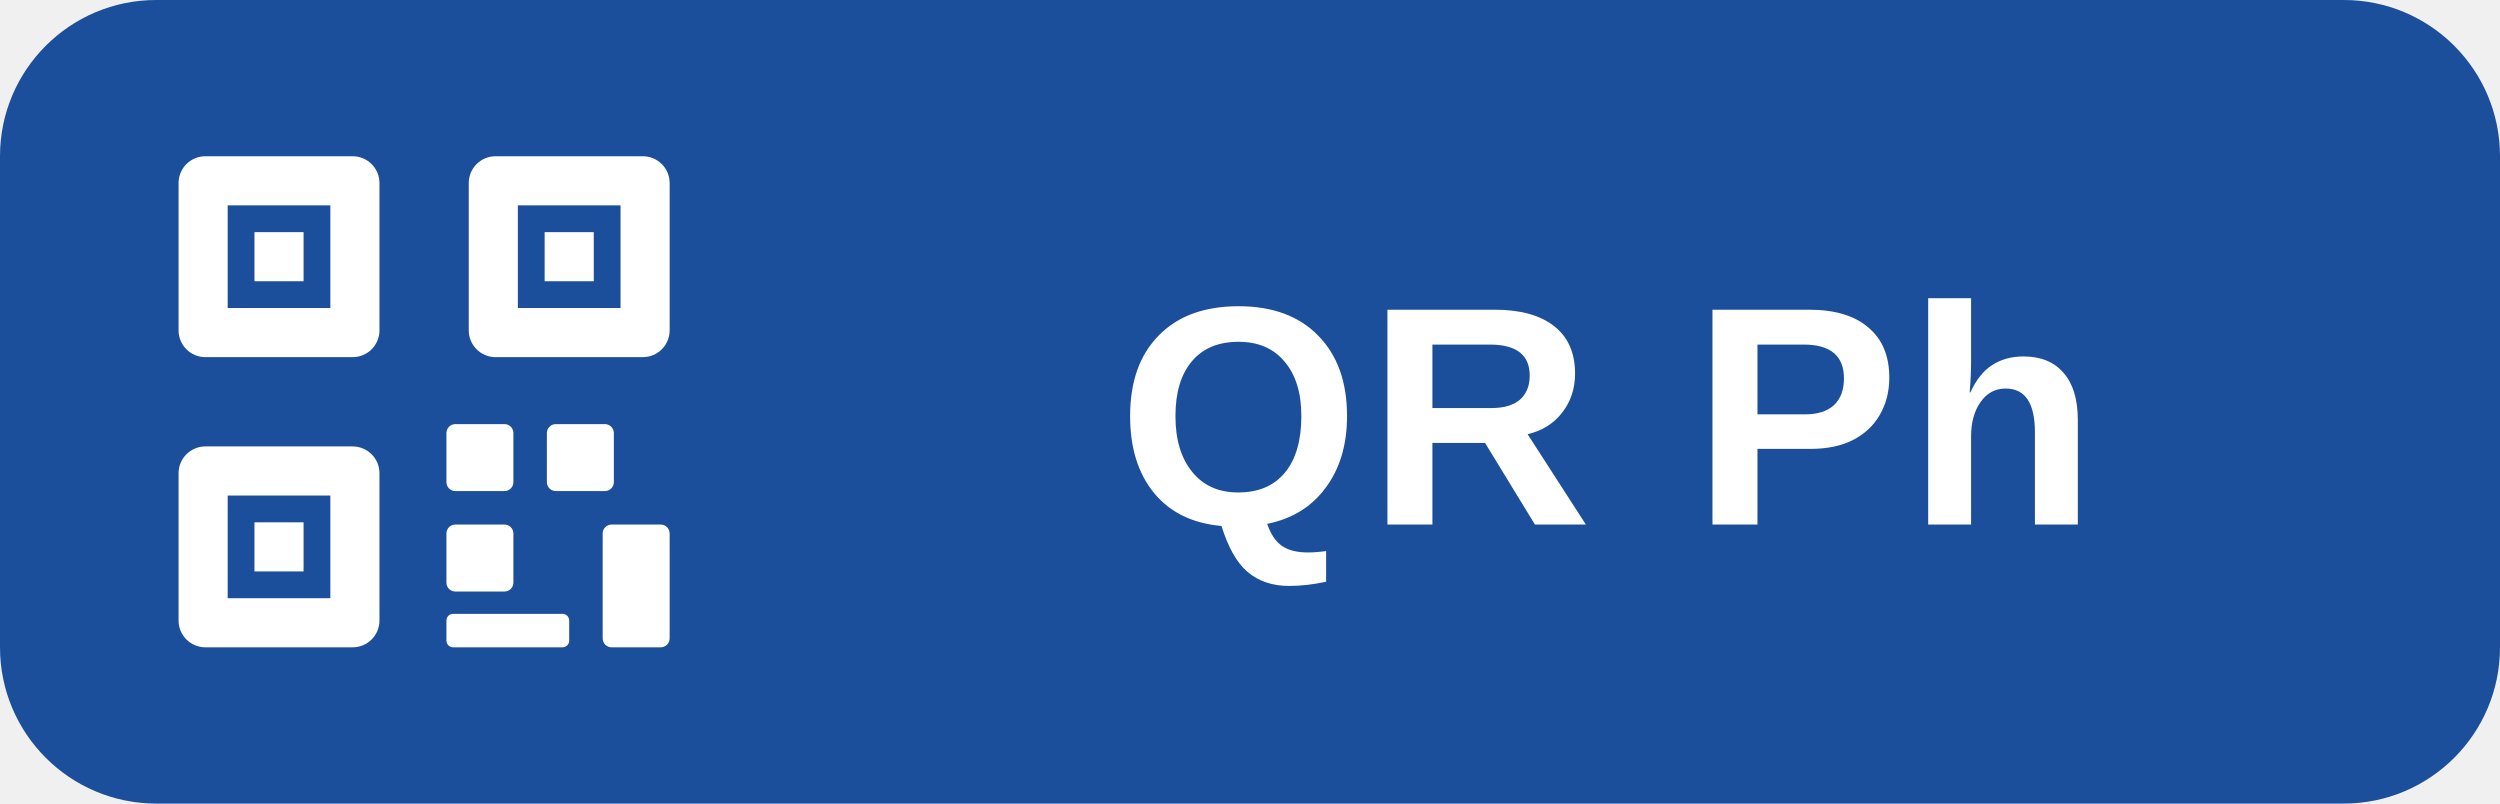
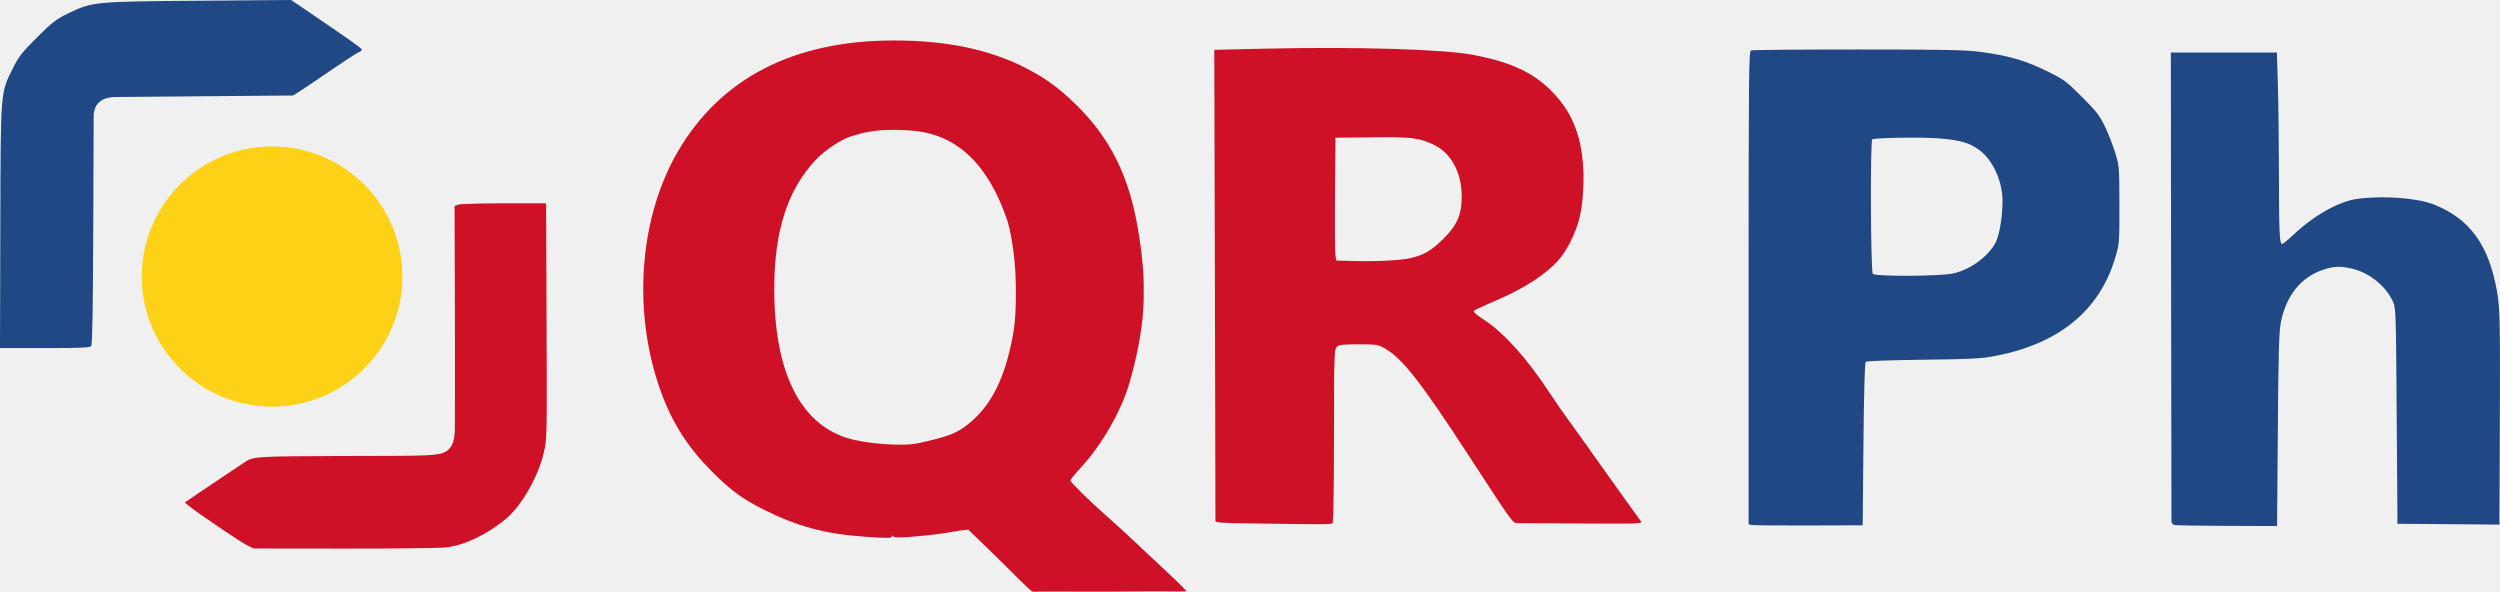
- <svg xmlns="http://www.w3.org/2000/svg" viewBox="0 0 112 36" role="img" aria-label="QR Ph">
-   <rect width="112" height="36" rx="7" fill="#1B4F9C" />
-   <g fill="#fff" transform="translate(8,7)">
-     <rect x="0" y="0" width="9" height="9" rx="1.2" />
-     <rect x="2.2" y="2.2" width="4.6" height="4.6" fill="#1B4F9C" />
-     <rect x="3.4" y="3.4" width="2.2" height="2.2" fill="#fff" />
-     <rect x="13" y="0" width="9" height="9" rx="1.2" />
-     <rect x="15.2" y="2.2" width="4.6" height="4.6" fill="#1B4F9C" />
-     <rect x="16.4" y="3.4" width="2.2" height="2.2" fill="#fff" />
-     <rect x="0" y="13" width="9" height="9" rx="1.2" />
-     <rect x="2.2" y="15.2" width="4.6" height="4.6" fill="#1B4F9C" />
-     <rect x="3.4" y="16.4" width="2.2" height="2.2" fill="#fff" />
-     <rect x="12" y="12" width="3" height="3" rx="0.4" />
-     <rect x="16.5" y="12" width="3" height="3" rx="0.4" />
-     <rect x="12" y="16.5" width="3" height="3" rx="0.4" />
-     <rect x="19" y="16.5" width="3" height="5.5" rx="0.4" />
-     <rect x="12" y="20.5" width="5.5" height="1.5" rx="0.3" />
+ <svg xmlns="http://www.w3.org/2000/svg" version="1.1" id="svg1" width="3000" height="710" viewBox="0 0 3000 710">
+   <defs id="defs1" />
+   <g id="g1" transform="scale(2.719239,2.714558)">
+     <path style="fill:#204884;fill-opacity:1" d="m 773.167,232.079 -1.5,-0.293 V 127.237 c 0,-94.72 0.099,-104.587 1.055,-104.954 0.58,-0.223 21.754,-0.405 47.053,-0.405 37.938,0 47.409,0.183 54.044,1.047 12.226,1.591 19.762,3.754 29.182,8.376 7.906,3.88 8.713,4.469 15.738,11.5 6.348,6.353 7.795,8.22 10.141,13.077 1.505,3.117 3.559,8.367 4.564,11.667 1.784,5.857 1.828,6.406 1.851,23 0.023,16.412 -0.037,17.207 -1.725,23 -6.875,23.592 -24.772,38.374 -53.026,43.797 -6.254,1.2 -10.484,1.423 -31.877,1.68 -14.588,0.175 -24.939,0.56 -25.333,0.942 -0.42,0.407 -0.79,13.904 -1,36.447 l -0.333,35.8 -23.667,0.08 c -13.017,0.044 -24.342,-0.052 -25.167,-0.213 z m 88.649,-111.173 c 7.562,-1.603 15.758,-7.589 18.912,-13.814 1.736,-3.426 3.136,-12.38 2.97,-18.995 -0.213,-8.455 -4.435,-17.487 -10.154,-21.718 -4.468,-3.305 -8.574,-4.484 -18.21,-5.226 -7.663,-0.59 -27.922,-0.273 -29.101,0.456 -0.942,0.582 -0.714,58.523 0.234,59.471 1.208,1.208 29.485,1.07 35.349,-0.173 z m 97.684,111.18 c -0.642,-0.168 -1.197,-0.808 -1.234,-1.423 -0.037,-0.615 -0.112,-47.543 -0.167,-104.284 l -0.1,-103.167 h 23.397 l 23.397,1e-6 0.437,14.5 c 0.24,7.975 0.451,25.9 0.468,39.833 0.031,25.292 0.266,30.333 1.412,30.333 0.334,0 2.621,-1.89 5.082,-4.201 9.238,-8.675 20.099,-14.73 28.343,-15.801 11.592,-1.506 26.514,-0.34 33.849,2.645 15.78,6.422 24.018,17.955 27.609,38.654 1.263,7.277 1.384,13.87 1.173,63.545 l -0.167,39.176 -22.5,-0.176 -22.5,-0.176 -0.333,-47.667 c -0.329,-47.092 -0.351,-47.704 -1.774,-50.784 -3.022,-6.539 -10.073,-12.305 -17.322,-14.165 -5.472,-1.404 -8.501,-1.325 -13.467,0.352 -9.708,3.279 -16.192,11.356 -18.537,23.094 -0.843,4.222 -1.093,12.957 -1.361,47.669 l -0.329,42.5 -22.105,-0.077 c -12.158,-0.043 -22.63,-0.215 -23.271,-0.382 z M 0.146,100.046 C 0.312,39.061 0.124,41.373 5.83,29.879 8.223,25.058 9.79,23.068 16.322,16.545 22.909,9.967 24.805,8.485 29.667,6.114 40.661,0.752 41.239,0.694 87.573,0.326 L 128.479,0 l 6.094,4.145 c 19.614,13.341 25.094,17.228 25.094,17.798 0,0.35 -0.675,0.899 -1.5,1.22 -0.825,0.321 -6.476,4.005 -12.559,8.187 -6.082,4.182 -12.232,8.337 -13.667,9.233 l -2.608,1.63 -39,0.333 -39,0.333 c -4.889,-0.11 -10.212,1.839 -10,9.114 l -0.183,50.061 c -0.128,35.113 -0.402,50.325 -0.915,50.943 -0.577,0.695 -4.917,0.882 -20.483,0.882 L 0,153.879 Z" id="path10" />
+     <path style="fill:#ce1126;fill-opacity:1" d="m 455.613,261.553 c -1.322,-0.718 -9.069,-8.631 -15.737,-15.235 l -12.553,-12.179 c -4.781,0.338 -9.464,1.495 -14.237,2.057 -6.486,0.765 -18.165,1.967 -18.747,1.026 -0.404,-0.654 -0.57,-0.649 -0.793,0.021 -0.228,0.683 -2.478,0.693 -11.581,0.051 -17.622,-1.242 -29.887,-4.504 -44.632,-11.871 -9.613,-4.803 -14.826,-8.616 -23.015,-16.835 -11.64,-11.681 -18.73,-23.269 -23.902,-39.063 -11.237,-34.311 -7.841,-74.157 8.743,-102.592 18.904,-32.413 51.096,-49.001 95.174,-49.04 23.057,-0.02 41.814,3.841 57.794,11.898 9.059,4.568 15.396,9.204 23.298,17.047 13.08,12.982 21.828,28.487 26.084,50.708 3.338,17.426 3.276,28.259 3.202,30.788 -0.075,2.582 0.895,15.812 -6.267,40.879 -3.539,12.387 -12.262,27.38 -20.84,36.771 -2.899,3.174 -5.271,6.055 -5.271,6.403 0,0.674 7.737,8.344 14.333,14.209 13.355,11.874 15.854,14.679 25.511,23.59 2.692,2.484 10.389,9.801 11.524,11.191 0.123,0.15 -12.967,-0.063 -26.468,0.089 -13.501,0.152 -28.215,0.017 -32.766,0.019 -3.623,0.002 -8.856,0.069 -8.856,0.069 z m -50.456,-65.621 c 13.503,-2.916 17.496,-4.511 23.012,-9.189 9.569,-8.116 15.39,-19.823 18.857,-38.764 0.585,-3.199 1.487,-9.192 1.244,-22.581 -0.26,-14.33 -2.841,-25.293 -3.809,-28.133 -8.119,-23.823 -21.437,-37.483 -41.003,-39.441 -2.655,-0.266 -10.972,-0.776 -17.061,-0.016 -5.079,0.635 -7.74,1.477 -11.506,2.713 -3.828,1.22 -11.073,6.08 -14.594,9.791 -12.763,13.452 -18.648,31.699 -18.618,57.73 0.041,35.919 11.129,58.768 31.766,65.458 8.284,2.686 24.708,3.945 31.712,2.432 z m -296.337,44.992 c -2.947,-1.492 -21.54,-14.104 -25.398,-17.229 l -1.911,-1.548 6.245,-4.254 c 3.435,-2.34 8.945,-6.041 12.245,-8.223 3.3,-2.183 6.821,-4.534 7.824,-5.226 3.871,-2.667 4.588,-2.716 42.51,-2.867 39.773,-0.159 44.167,0.358 47.69,-2.943 3.354,-3.143 2.603,-9.735 2.706,-14.421 0.08,-3.676 0.072,-26.122 1e-5,-49.9 l -0.13,-43.234 1.577,-0.6 c 0.868,-0.33 9.958,-0.6 20.201,-0.6 h 18.623 l 0.167,43.833 c 0.235,61.715 0.269,59.703 -1.14,66.167 -2.218,10.17 -9.646,23.393 -16.36,29.125 -8.193,6.994 -18.548,12.029 -26.667,12.968 -2.75,0.318 -23.032,0.558 -45.071,0.534 l -40.071,-0.044 z m 442.68,-9.556 c -11.5,-0.136 -15.156,-0.377 -15.124,-1 0.024,-0.452 -0.083,-47.512 -0.238,-104.58 l -0.281,-103.759 21.738,-0.502 c 40.433,-0.934 79.099,0.203 92.404,2.718 16.318,3.084 26.399,7.682 34.322,15.655 5.962,5.999 9.407,11.613 11.851,19.314 1.731,5.454 2.757,13.339 2.635,20.333 -0.141,8.031 -0.935,14.839 -2.689,19.96 -2.51,7.33 -6.071,13.438 -10.131,17.373 -4.968,4.816 -12.077,9.632 -22.145,14.326 -2.063,0.962 -13.51,5.873 -13.51,6.223 0,0.733 1.238,1.785 5,4.245 8.317,5.441 18.703,17.033 28.135,31.402 2.817,4.292 6.789,10.053 8.827,12.802 2.038,2.75 6.758,9.35 10.49,14.667 3.732,5.317 9.882,13.964 13.667,19.215 3.785,5.251 7.246,10.055 7.691,10.675 0.757,1.055 -0.907,1.119 -25.667,0.986 -14.562,-0.078 -27.459,-0.157 -28.66,-0.175 -2.345,-0.035 -1.541,1.076 -22.506,-31.146 -20.315,-31.224 -28.398,-41.547 -35.977,-45.95 -3.204,-1.861 -3.663,-1.936 -11.81,-1.936 -7.191,0 -8.654,0.177 -9.645,1.169 -1.087,1.087 -1.171,3.86 -1.19,39.333 -0.014,24.638 -0.258,38.342 -0.688,38.667 -0.367,0.277 -5.317,0.427 -11,0.333 -5.683,-0.093 -17.158,-0.25 -25.5,-0.349 z m 70.681,-117.206 c 5.815,-1.301 9.117,-3.15 13.999,-7.838 6.773,-6.504 8.923,-11.293 8.869,-19.753 -0.068,-10.478 -4.772,-19.043 -12.439,-22.647 -6.428,-3.022 -9.7,-3.412 -27.006,-3.222 l -16.27,0.179 -0.192,25 c -0.106,13.75 -0.019,25.964 0.192,27.143 l 0.384,2.143 6.474,0.191 c 10.545,0.31 21.518,-0.194 25.988,-1.195 z" id="path11" />
+     <circle style="fill:#fcd116;fill-opacity:1" id="path12" cx="120.074" cy="122.246" r="57.5" />
  </g>
-   <text x="72" y="23.5" text-anchor="middle" font-family="system-ui,Segoe UI,Arial,sans-serif" font-size="14" font-weight="800" fill="#fff" letter-spacing="0.02em">QR Ph</text>
</svg>
